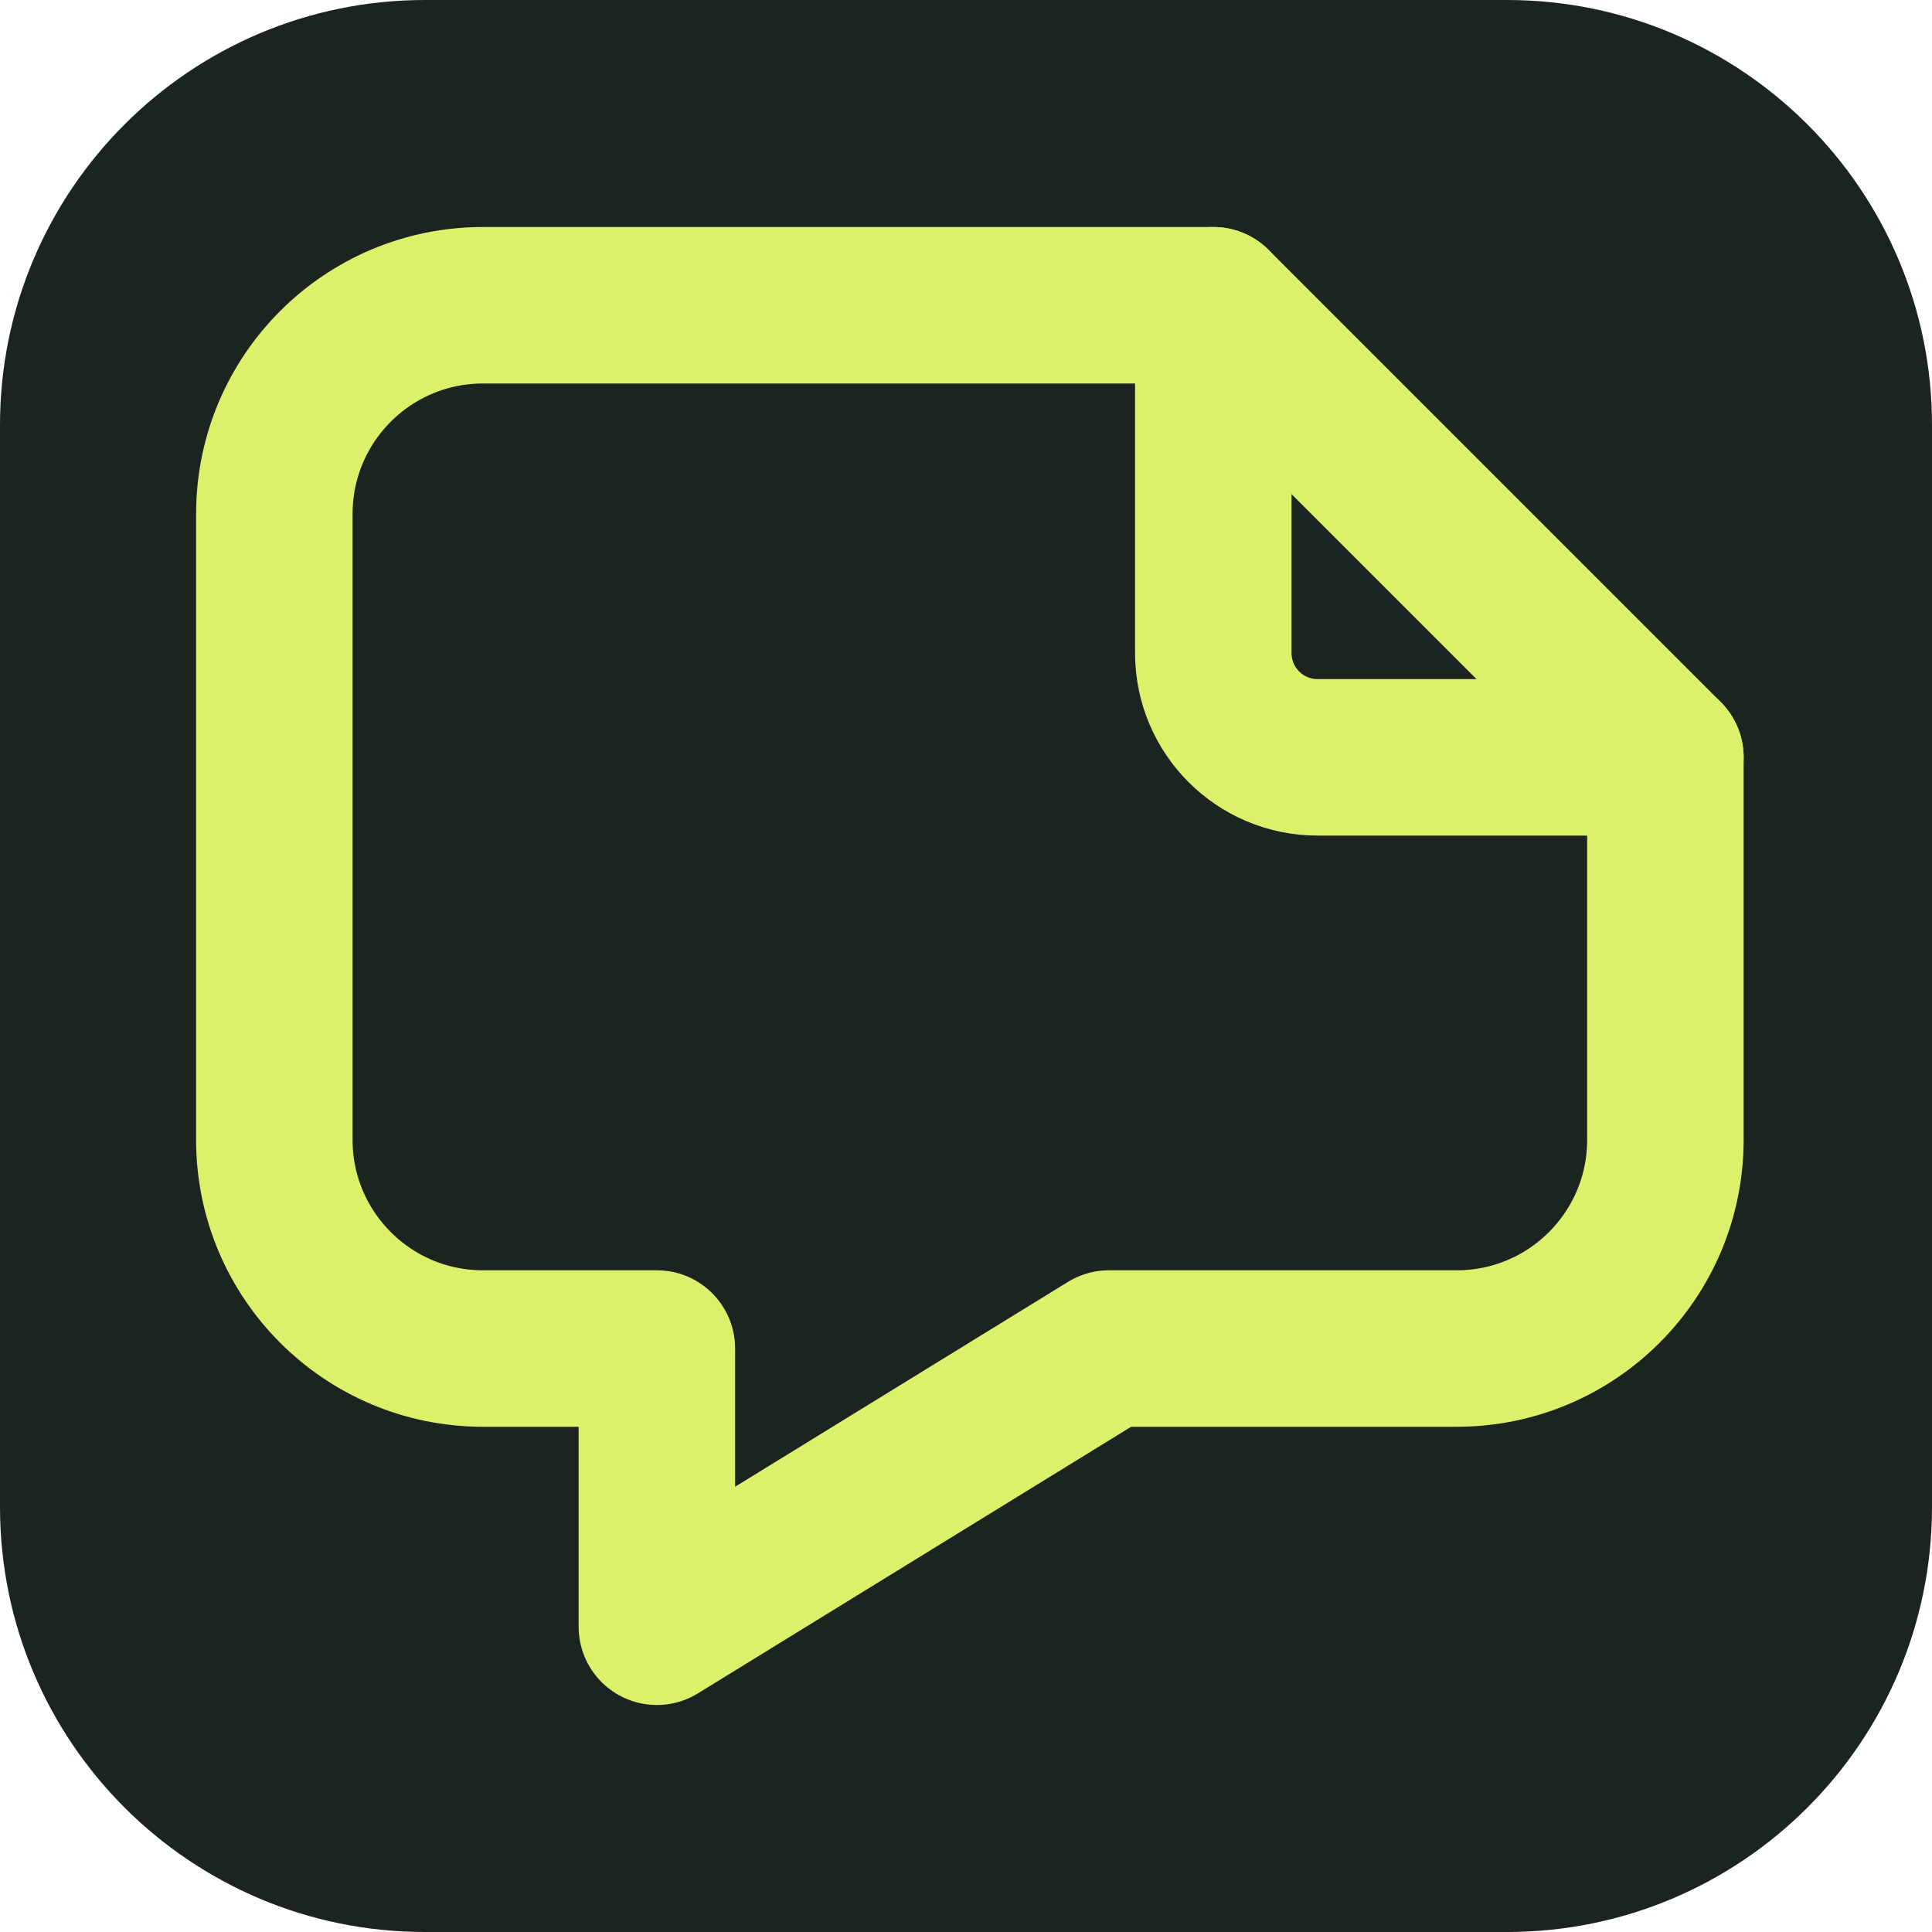
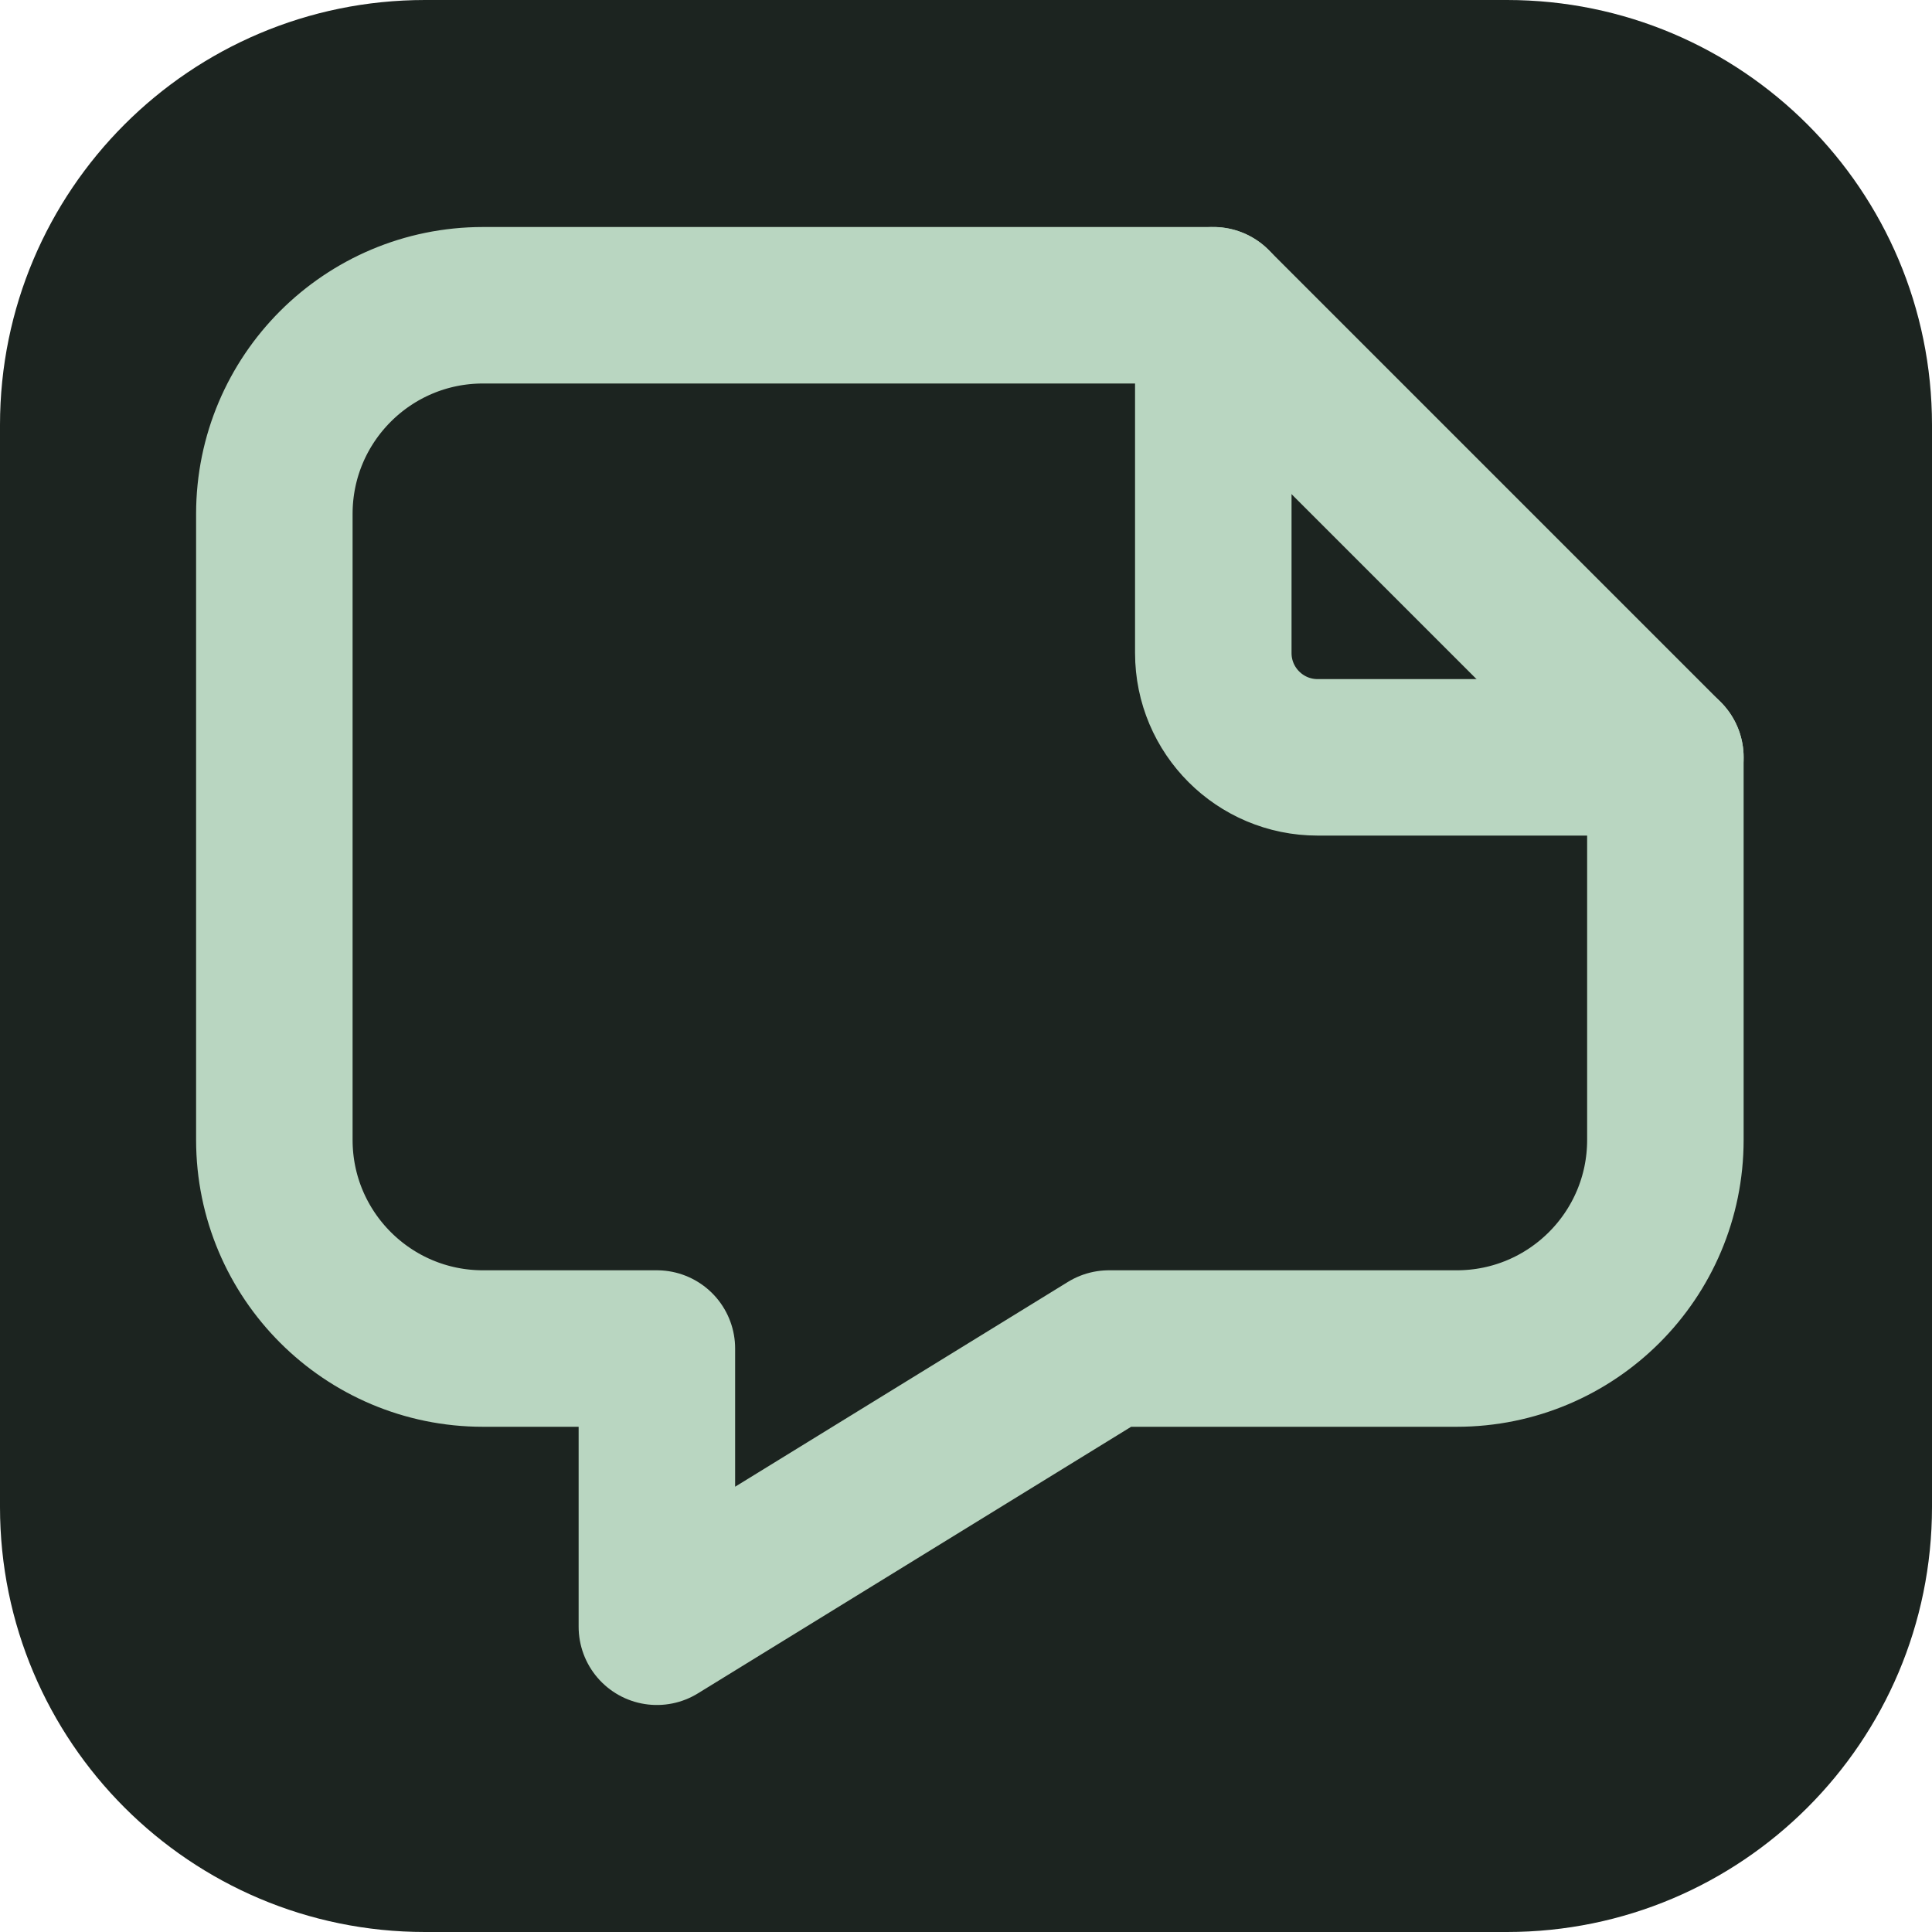
<svg xmlns="http://www.w3.org/2000/svg" viewBox="0 0 100 100" width="100" height="100">
  <rect width="100" height="100" rx="22" fill="#1C2420" />
-   <g transform="translate(7,5) scale(0.9)" fill="none" stroke="#DDF06B" stroke-width="9" stroke-linejoin="round" stroke-linecap="round">
+   <g transform="translate(7,5) scale(0.9)" fill="none" stroke="#B9D6C1" stroke-width="9" stroke-linejoin="round" stroke-linecap="round">
    <path d="M62 12 H20 A12 12 0 0 0 8 24 V60 A12 12 0 0 0 20 72 H30 V88 L56 72 H76 A12 12 0 0 0 88 60 V38 Z" />
    <path d="M62 12 V32 A6 6 0 0 0 68 38 H88" />
  </g>
</svg>
